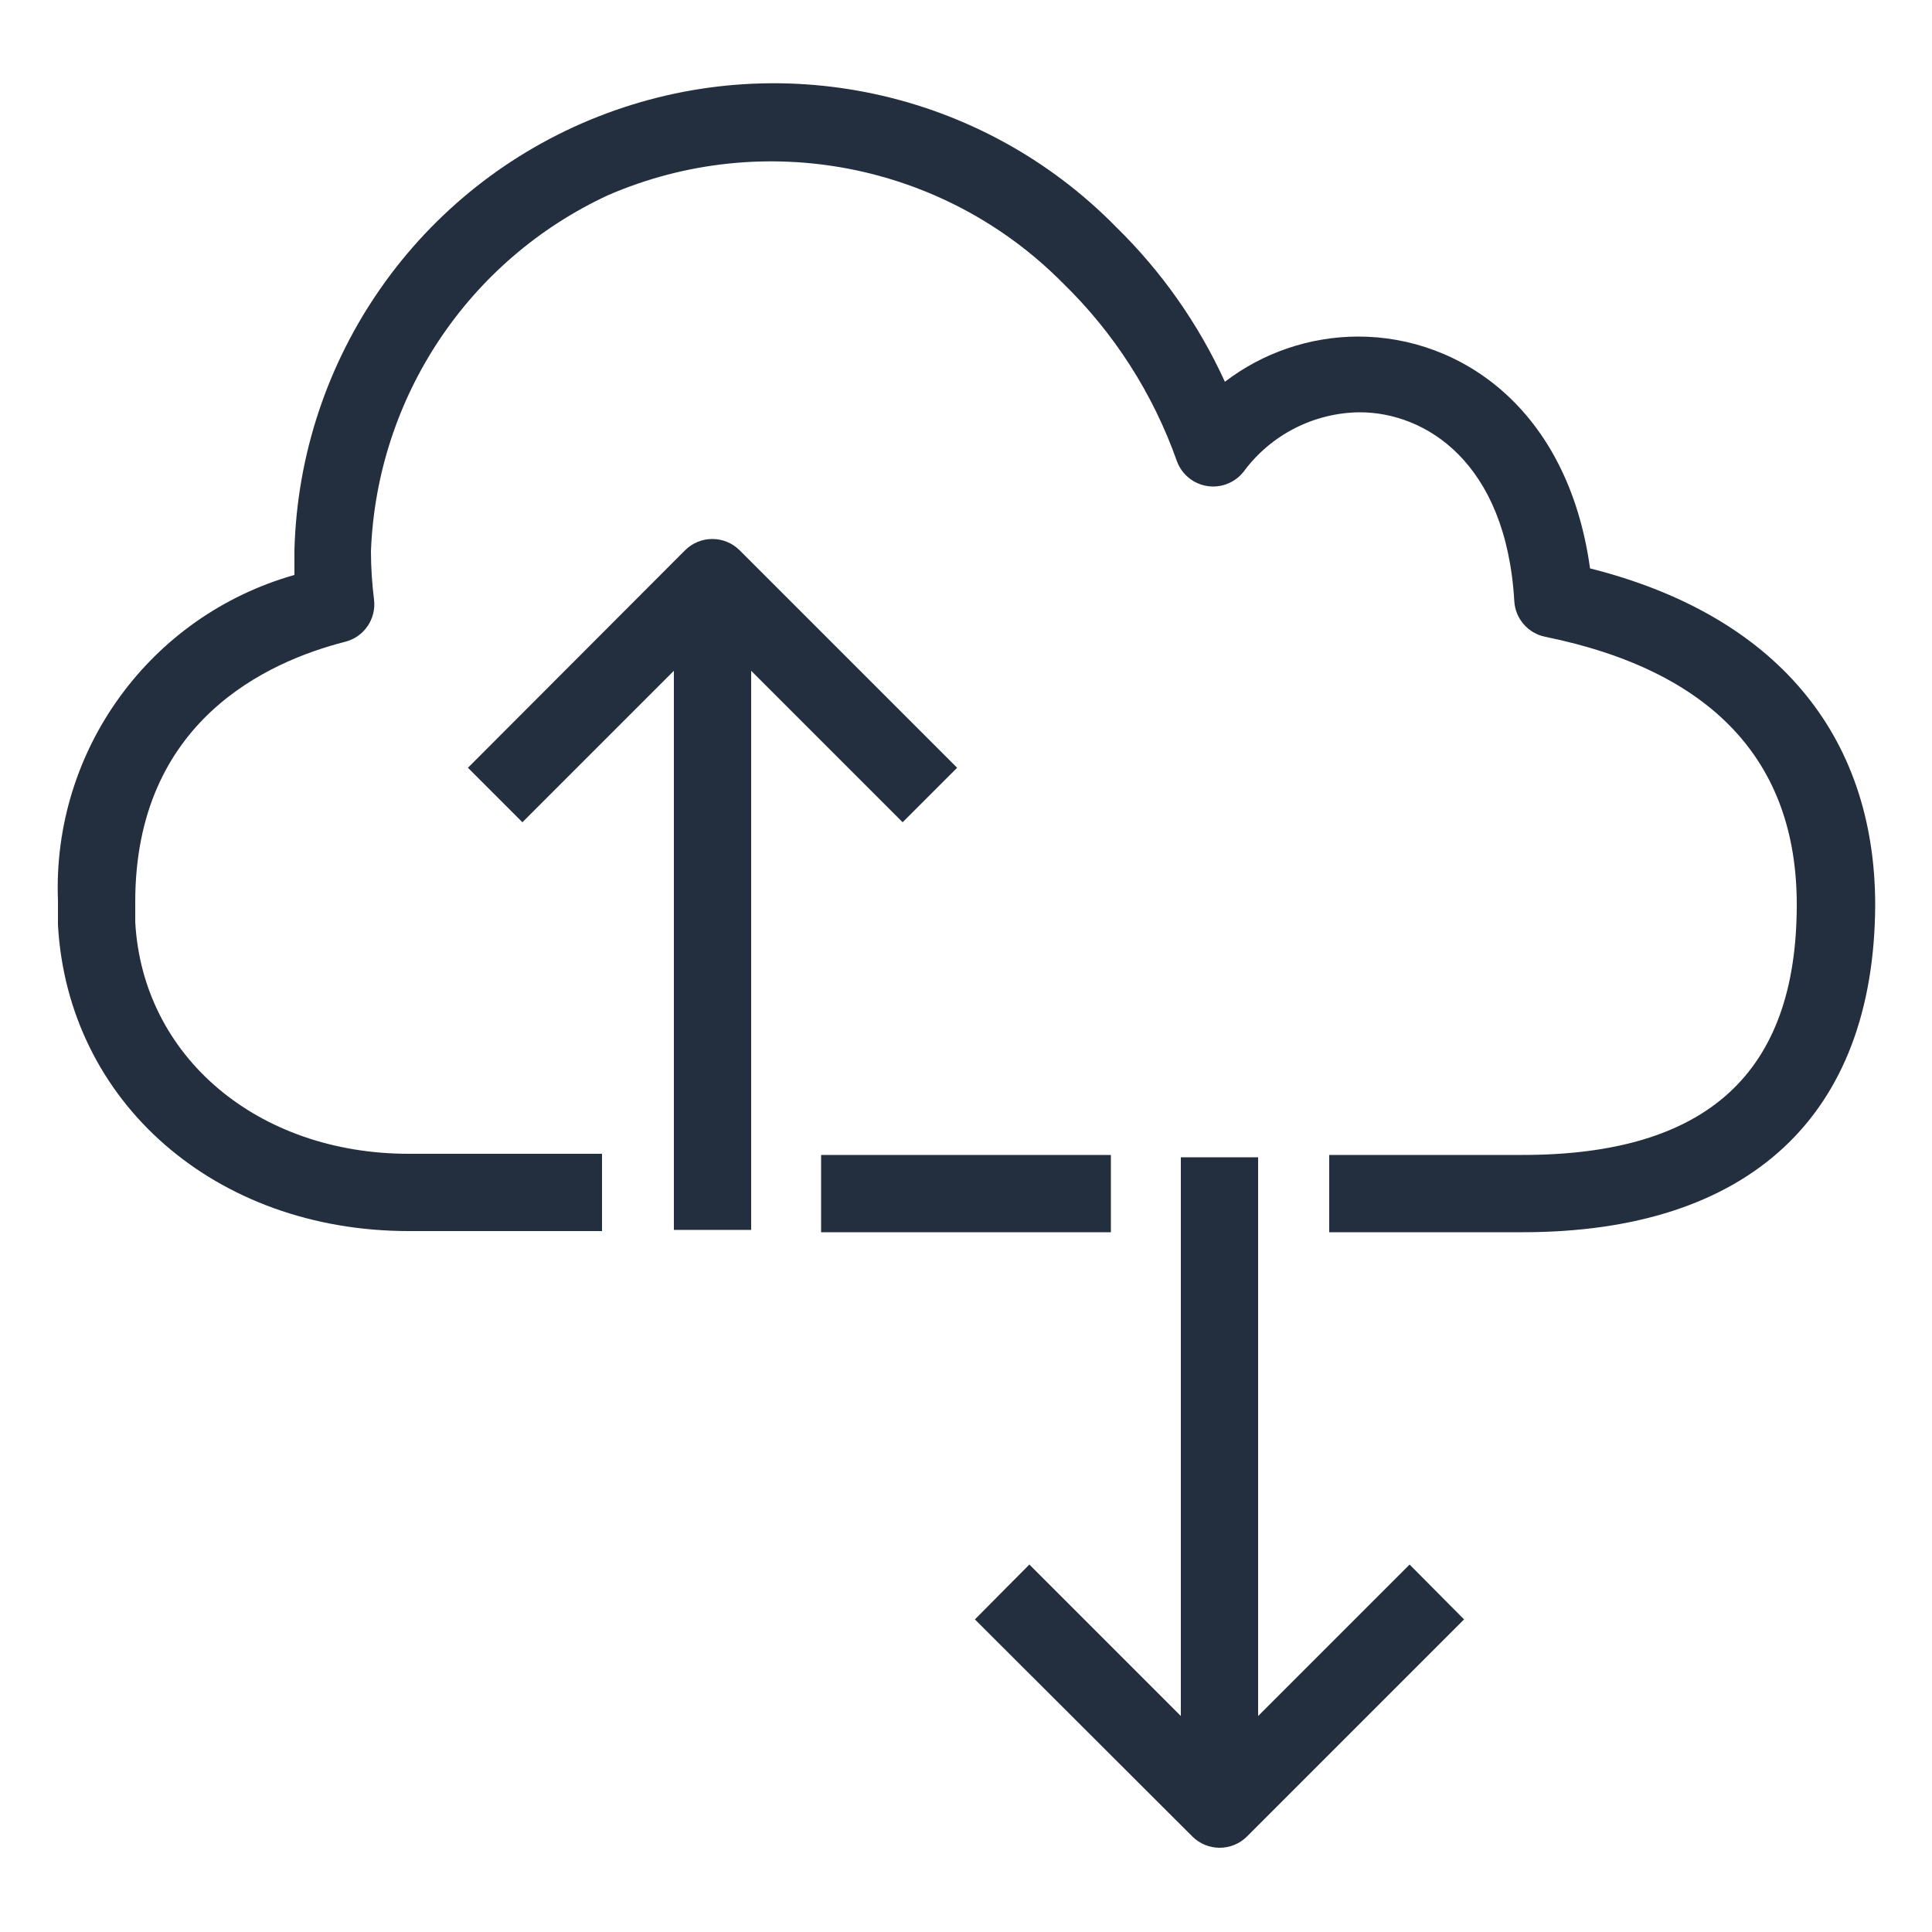
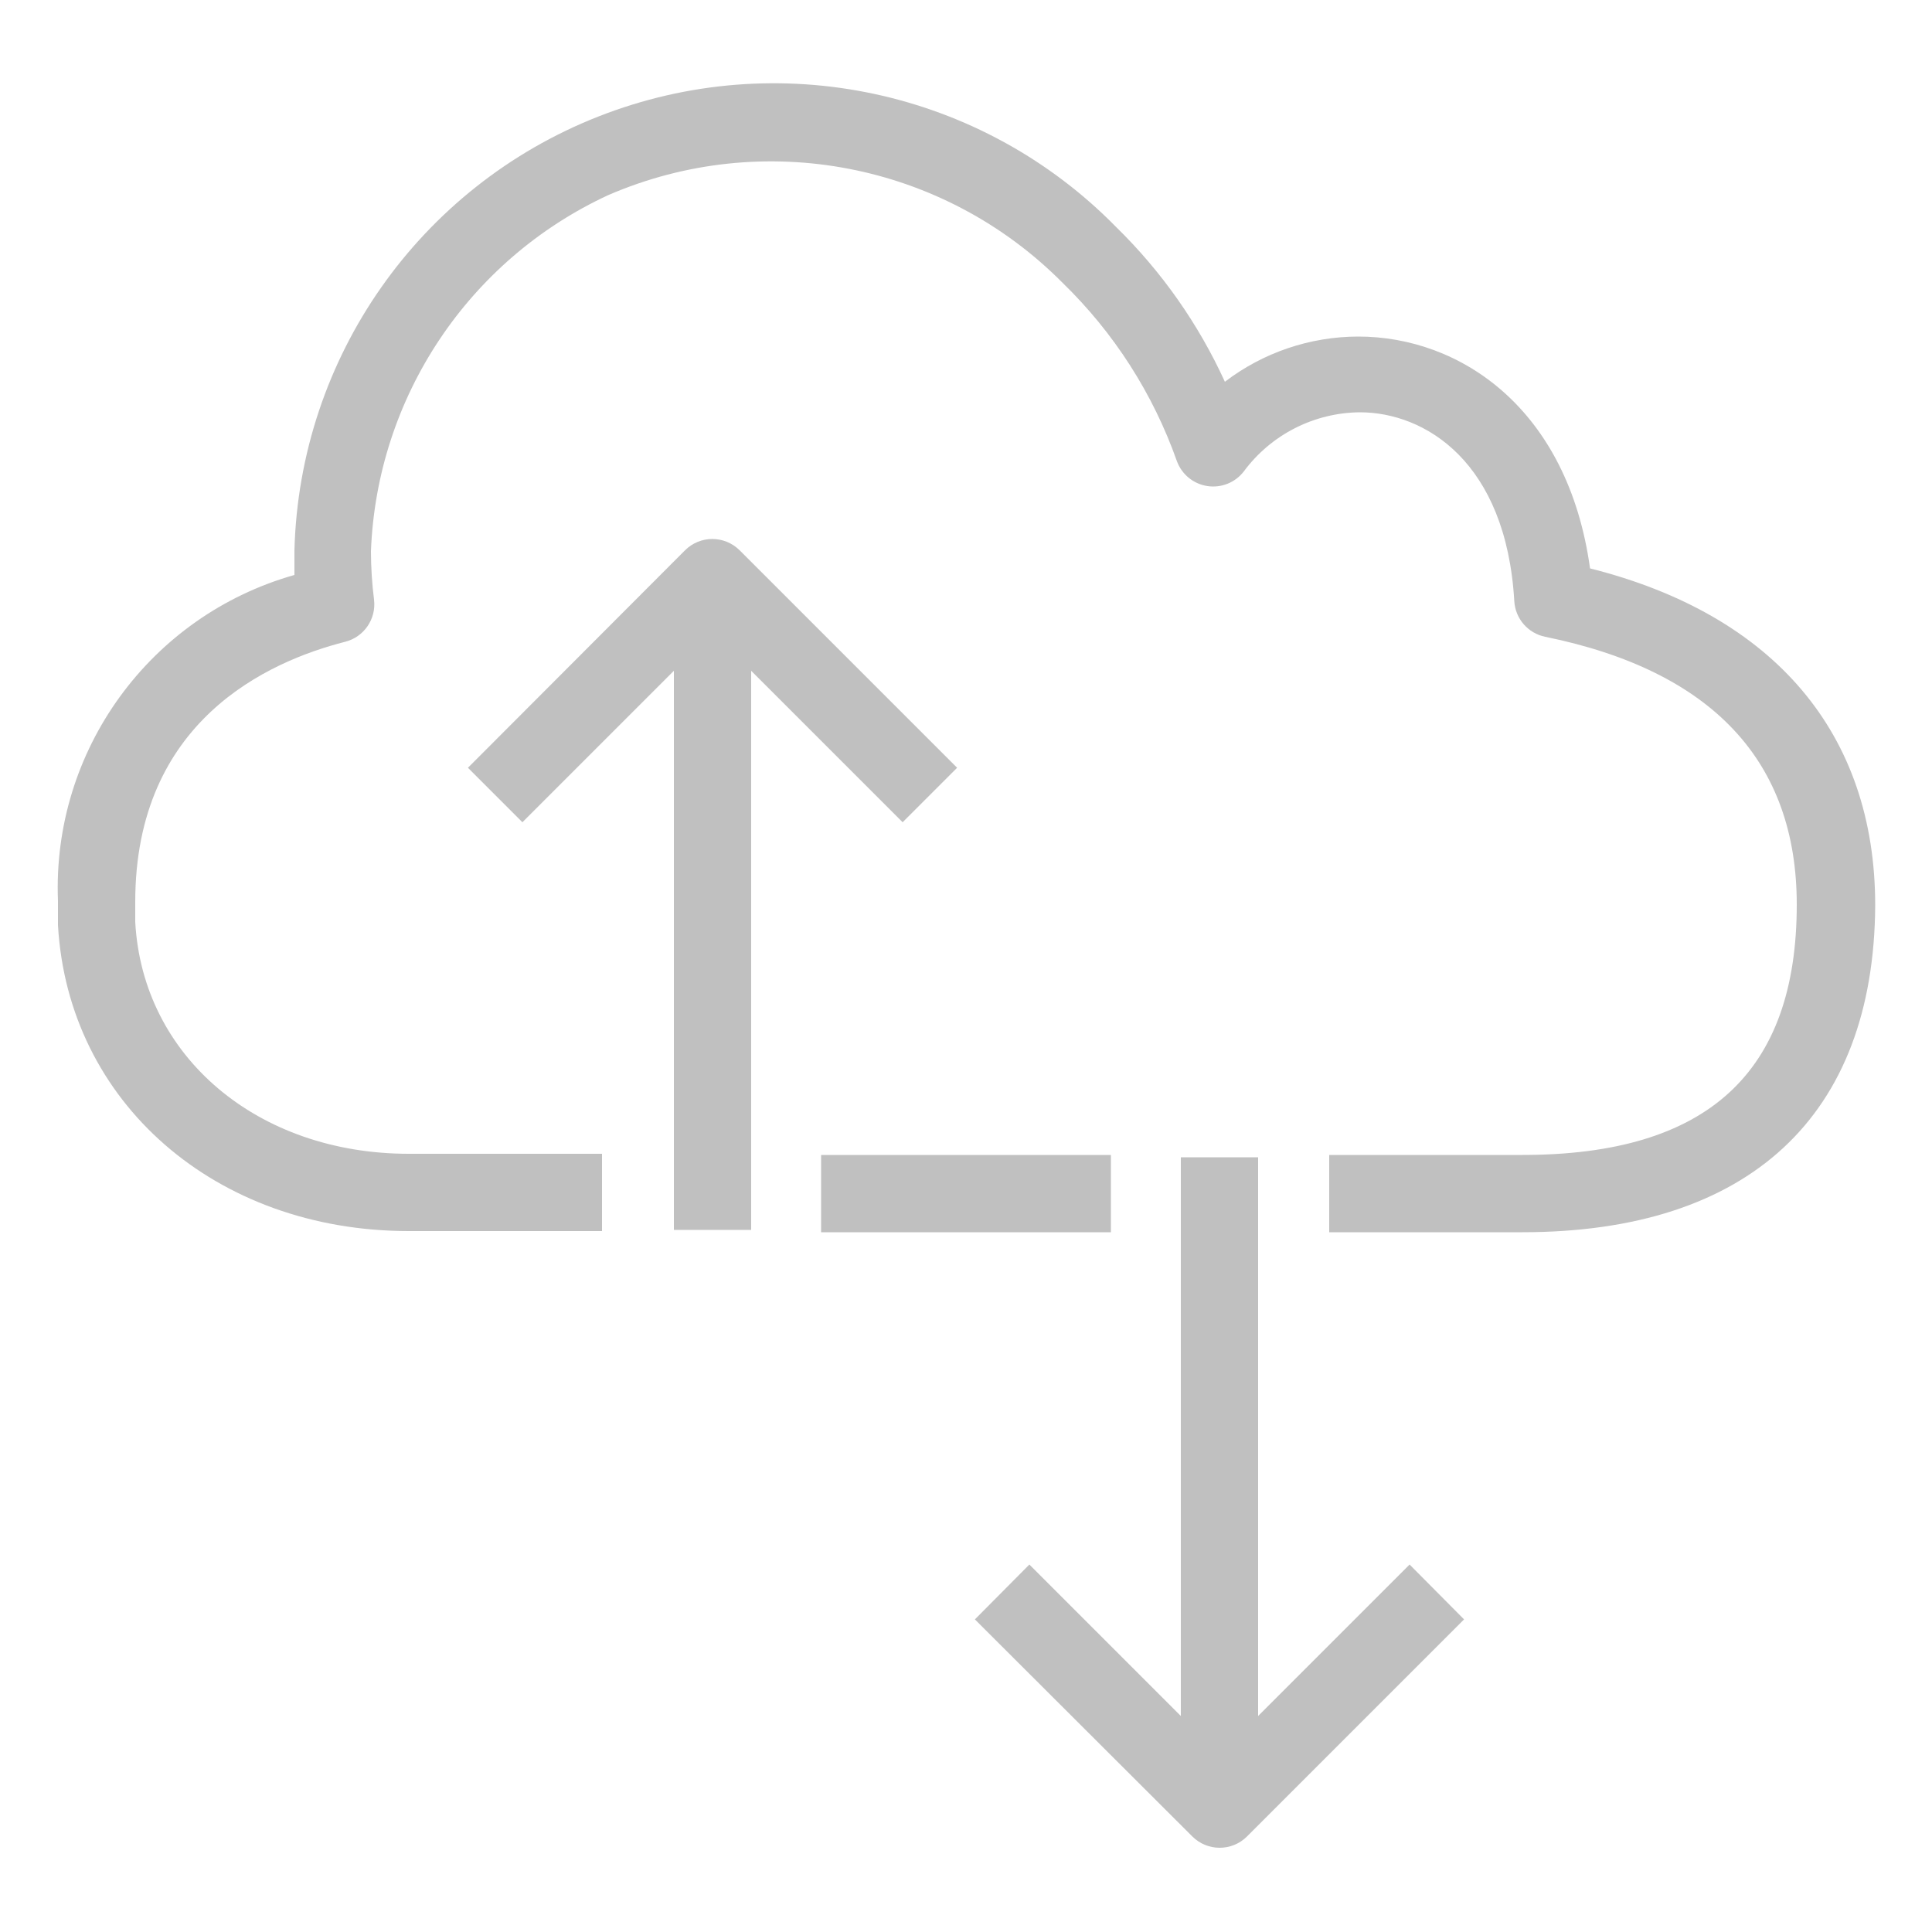
<svg xmlns="http://www.w3.org/2000/svg" class="w-6 h-6" height="48" viewBox="0 0 50 50" width="48">
  <defs>
-     <style>.Res_Internet-alt1_48_Dark_svg__cls-1{fill:#232f3e}</style>
+     <style>.Res_Internet-alt1_48_Dark_svg__cls-1{fill:#c0c0c0}</style>
  </defs>
  <g id="Res_Internet-alt1_48_Dark_svg__Working">
    <path class="Res_Internet-alt1_48_Dark_svg__cls-1" d="M39.4 31.89h-5v-2h5c4.78 0 7.1-2.12 7.1-6.48 0-3.71-2.19-6.05-6.51-6.93a1 1 0 01-.8-.92c-.21-3.61-2.31-4.89-4-4.89a3.78 3.78 0 00-3 1.53 1 1 0 01-1.73-.26 12 12 0 00-2.96-4.62 10.62 10.62 0 00-11.76-2.27 10.6 10.6 0 00-6.14 9.22 10.23 10.23 0 00.08 1.25 1 1 0 01-.75 1.09c-2 .51-5.43 2.05-5.43 6.73v.52c.19 3.49 3.17 6 7.08 6h5v2h-5c-5 0-8.82-3.33-9.08-7.92v-.63a8.42 8.42 0 016.12-8.43v-.64a12.41 12.41 0 0121.27-8.36 13.37 13.37 0 012.81 4 5.7 5.7 0 013.45-1.17c2.65 0 5.43 1.87 6 6 4.77 1.2 7.38 4.28 7.38 8.72-.03 5.45-3.26 8.46-9.13 8.46zm-10.65 0h-7.5v-2h7.5zM31.56 47.82a1 1 0 01-.7-.29l-5.63-5.62 1.41-1.42 4.92 4.92 4.92-4.92 1.41 1.42-5.62 5.62a1 1 0 01-.71.29z" />
    <path class="Res_Internet-alt1_48_Dark_svg__cls-1" d="M30.56 29.95h2v15.94h-2zM23.36 21.28l-4.92-4.92-4.92 4.92-1.41-1.41 5.62-5.63a1 1 0 011.41 0l5.63 5.63z" />
    <path class="Res_Internet-alt1_48_Dark_svg__cls-1" d="M17.44 14.95h2v16.88h-2z" />
  </g>
</svg>
